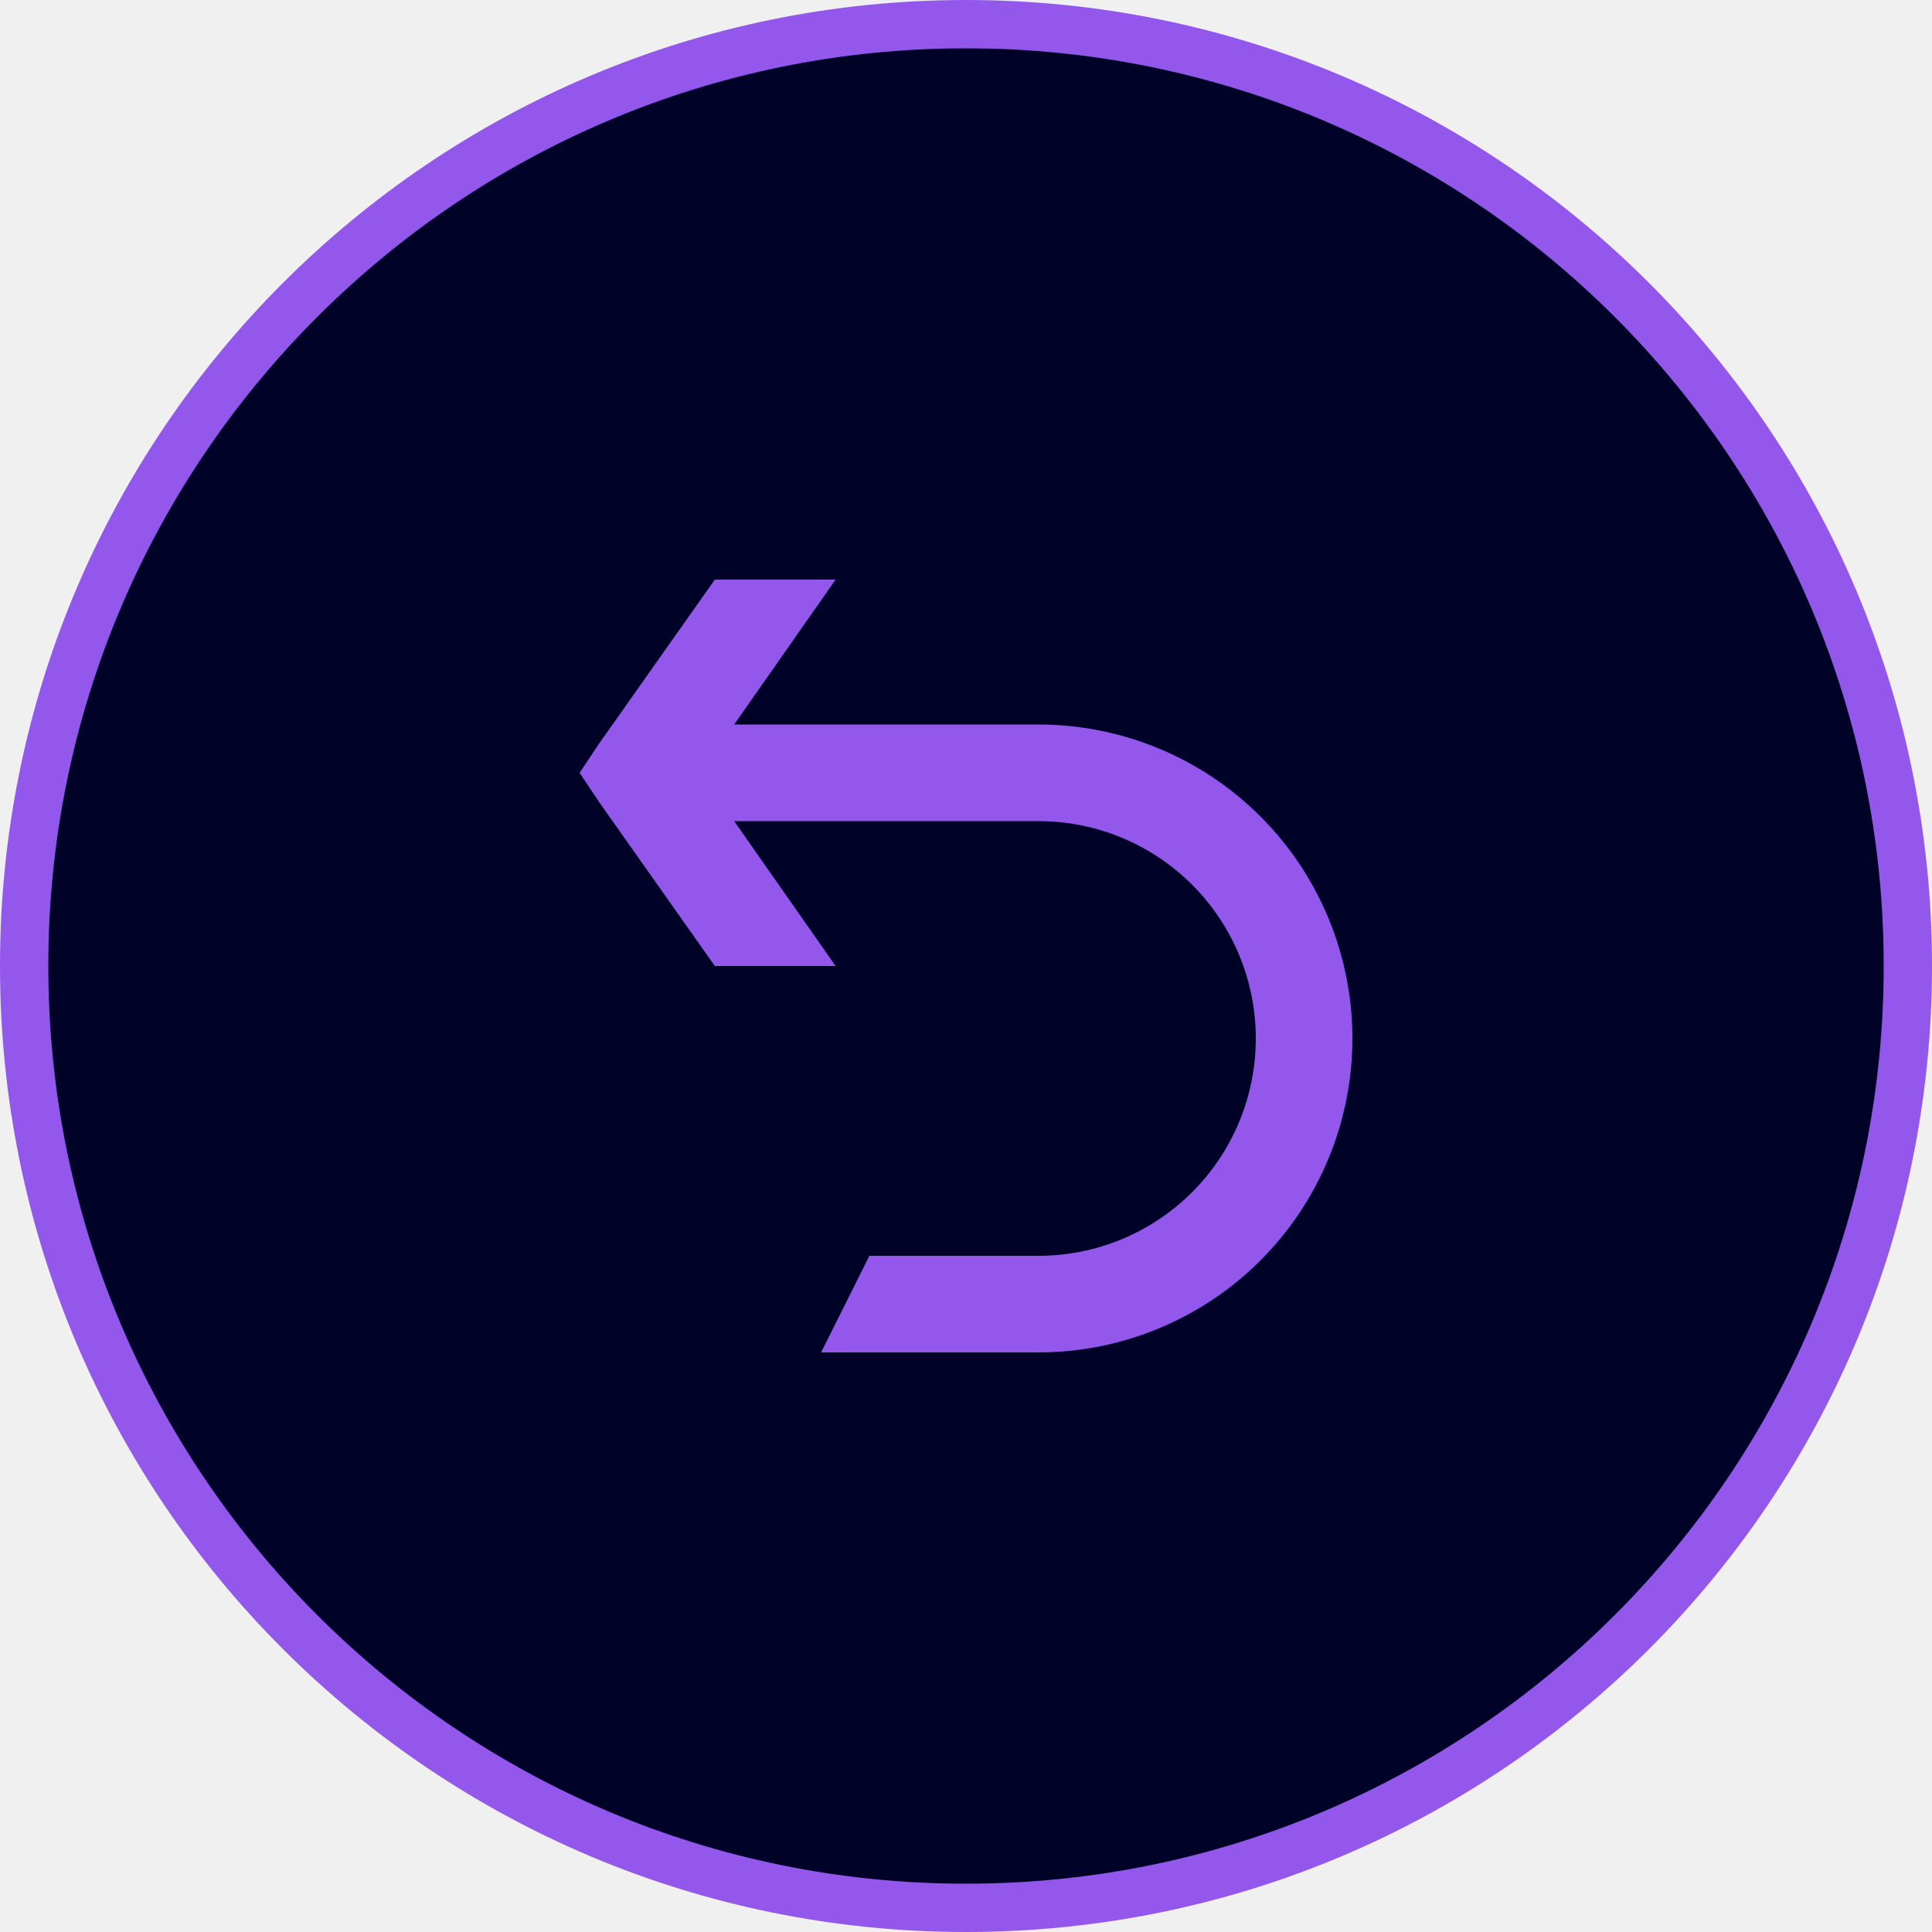
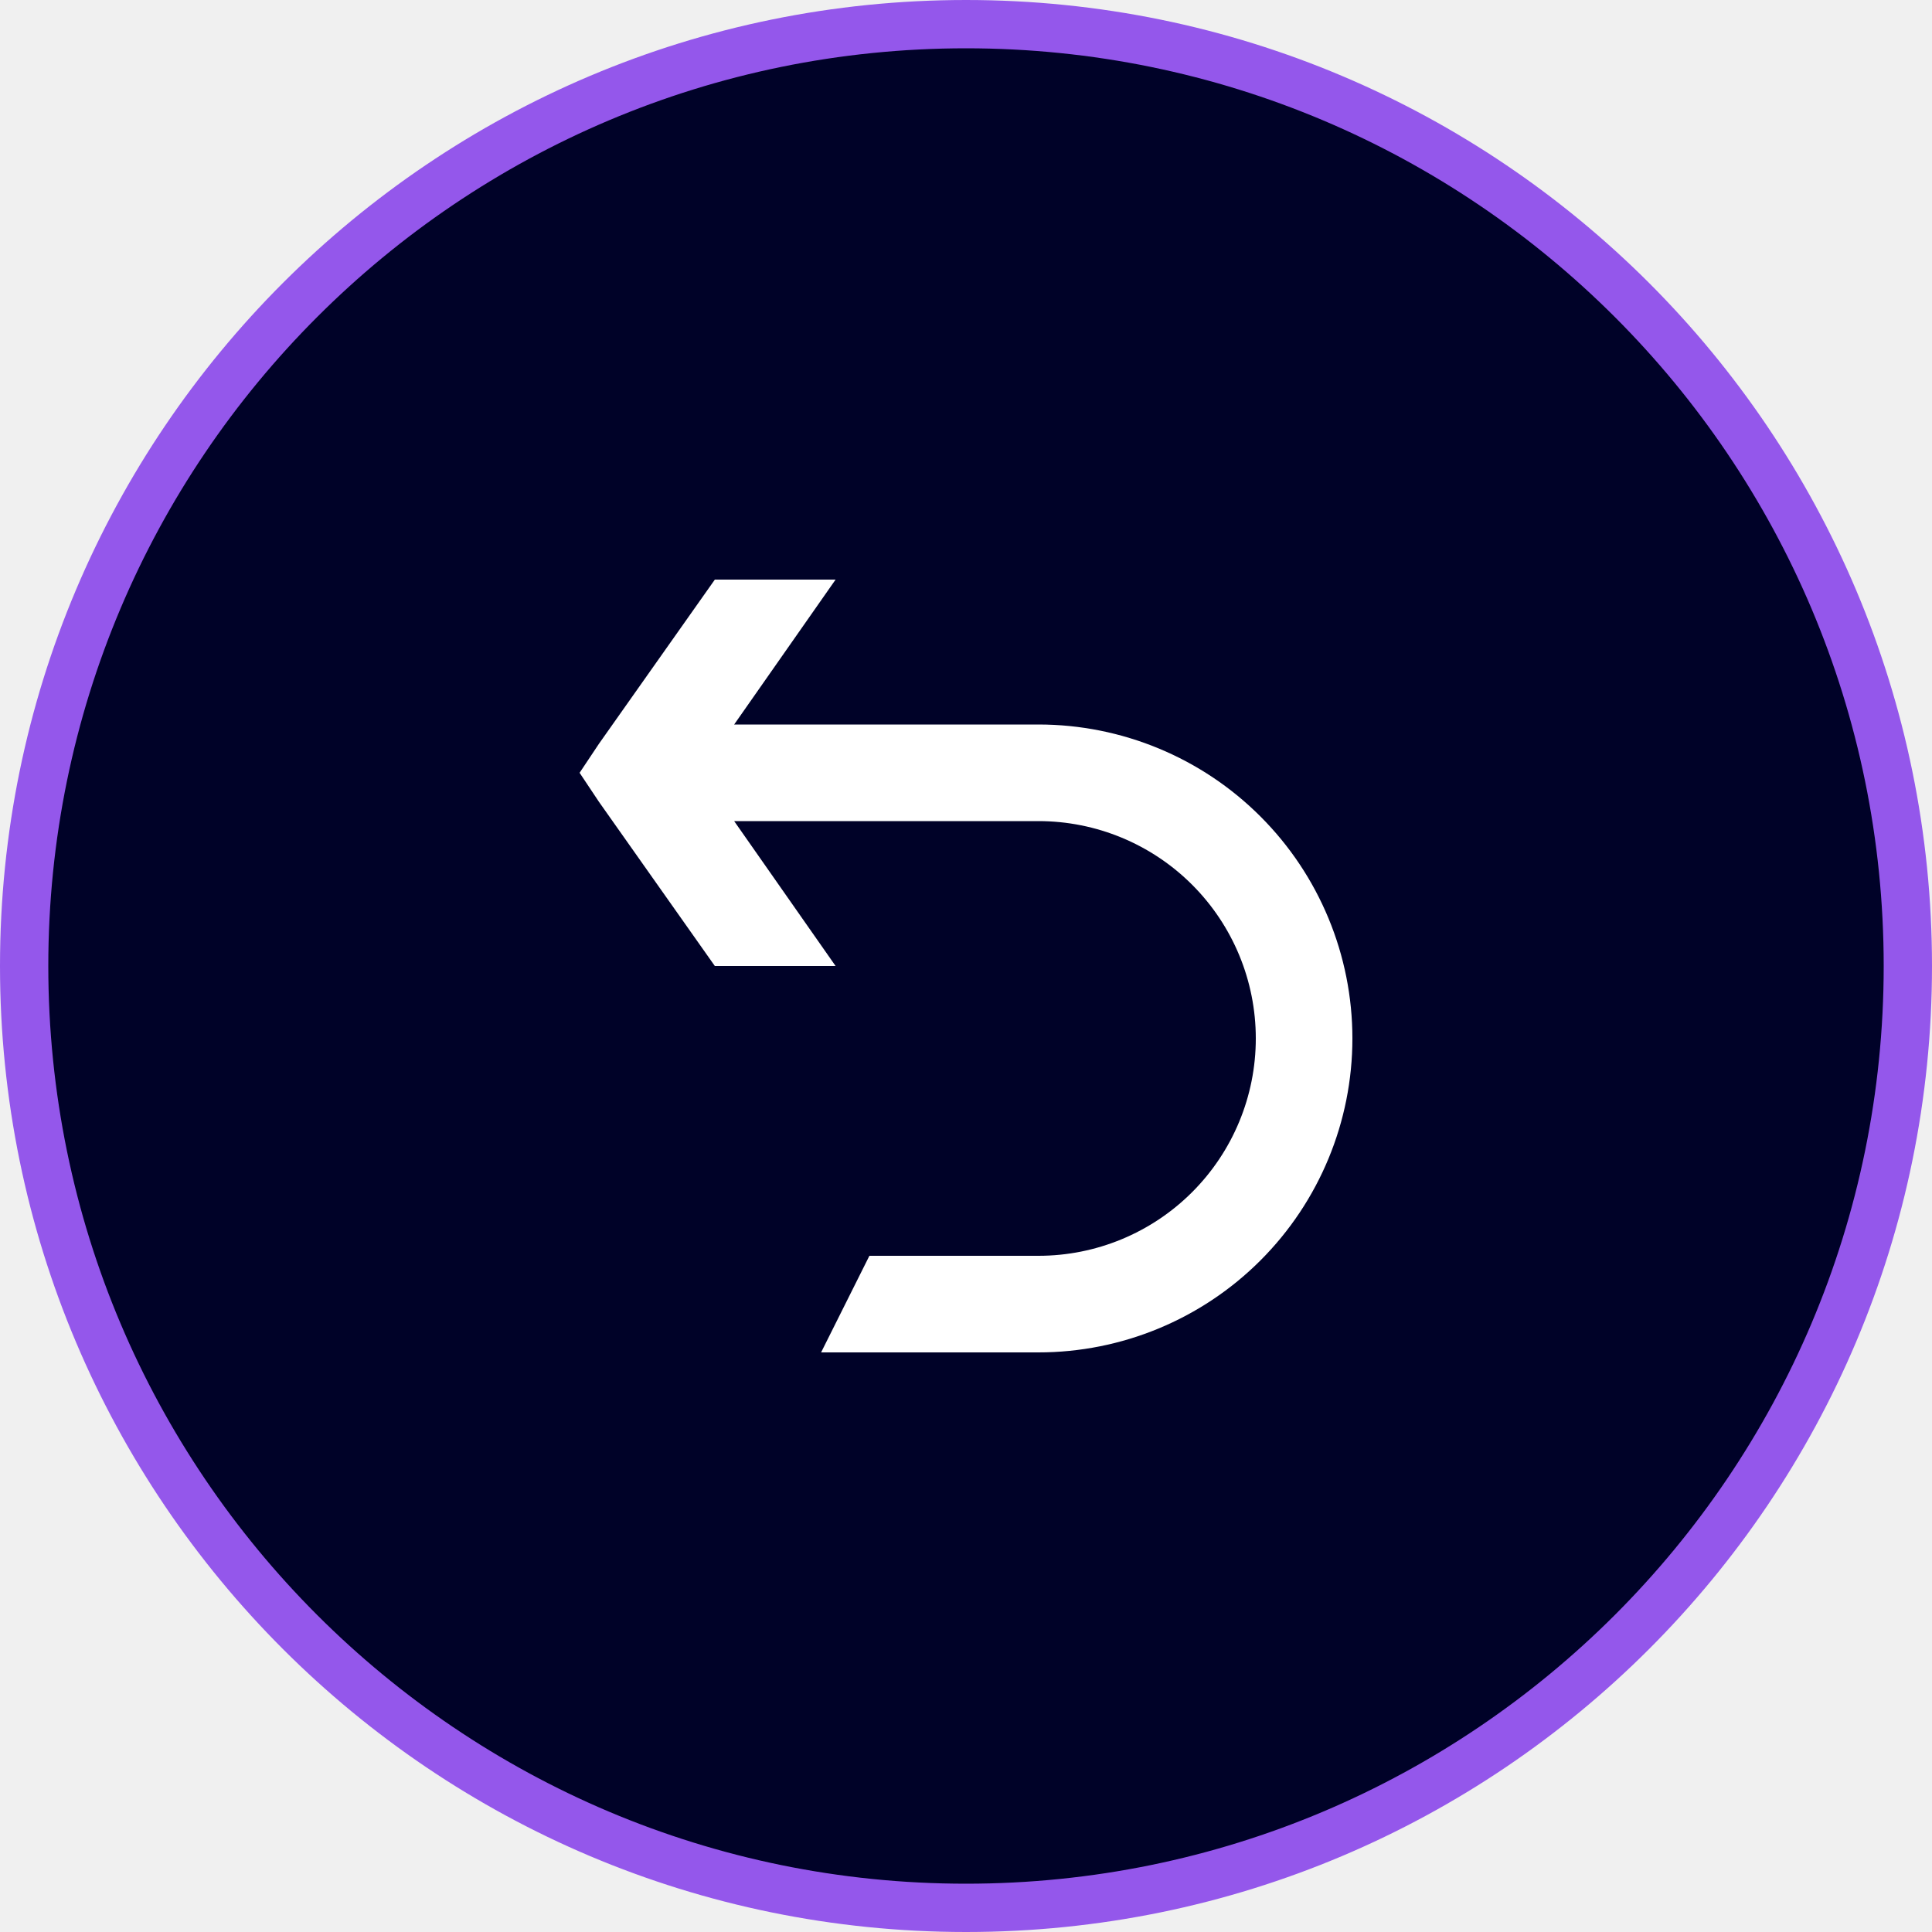
<svg xmlns="http://www.w3.org/2000/svg" width="40" height="40" viewBox="0 0 40 40" fill="none">
  <circle cx="20" cy="20" r="19.5" fill="#000228" stroke="#9457EB" />
-   <path d="M12.4 15.4L14.8 12H17.3L15.2 15H21.5C23.224 15 24.877 15.685 26.096 16.904C27.315 18.123 28 19.776 28 21.5C28 23.224 27.315 24.877 26.096 26.096C24.877 27.315 23.224 28 21.5 28H17L18 26H21.5C22.694 26 23.838 25.526 24.682 24.682C25.526 23.838 26 22.694 26 21.5C26 20.306 25.526 19.162 24.682 18.318C23.838 17.474 22.694 17 21.5 17H15.2L17.3 20H14.8L12.4 16.6L12 16L12.4 15.4Z" fill="#9457EB" />
+   <path d="M12.4 15.4L14.8 12H17.3L15.2 15H21.5C23.224 15 24.877 15.685 26.096 16.904C27.315 18.123 28 19.776 28 21.5C28 23.224 27.315 24.877 26.096 26.096C24.877 27.315 23.224 28 21.5 28H17L18 26H21.5C22.694 26 23.838 25.526 24.682 24.682C25.526 23.838 26 22.694 26 21.5C26 20.306 25.526 19.162 24.682 18.318C23.838 17.474 22.694 17 21.5 17H15.2L17.3 20H14.8L12.4 16.6L12 16L12.4 15.4Z" fill="white" />
</svg>
